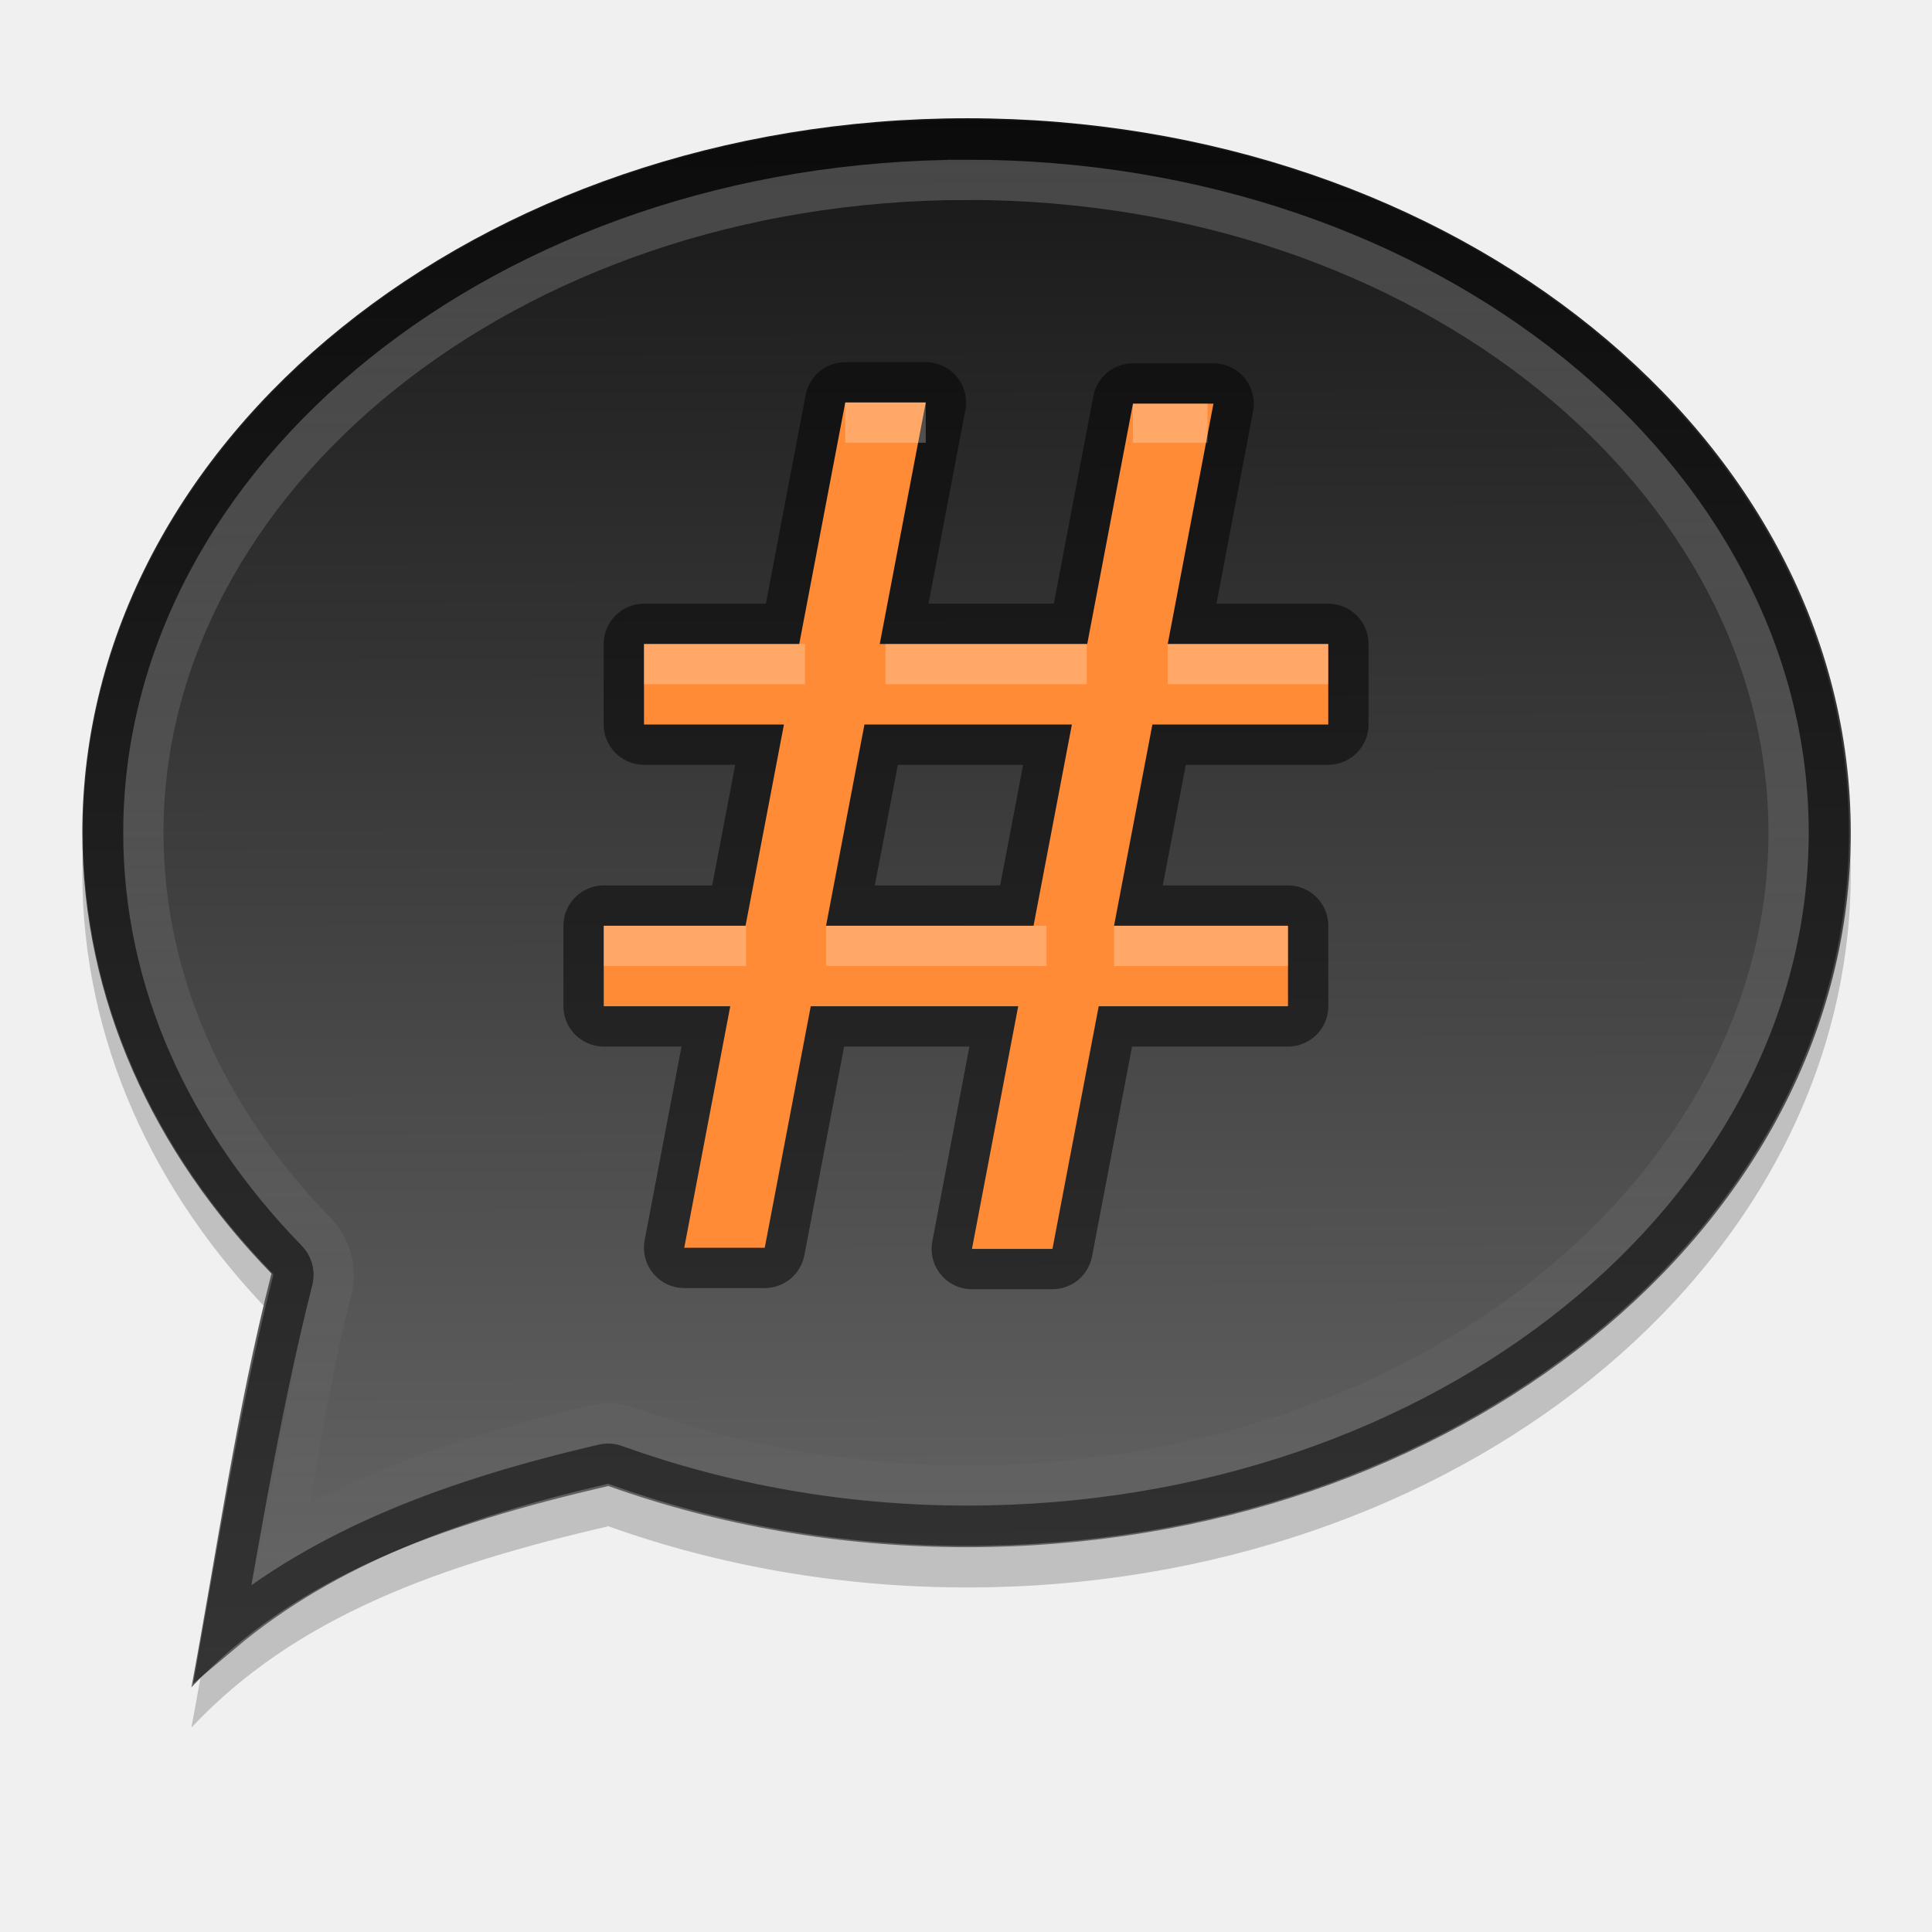
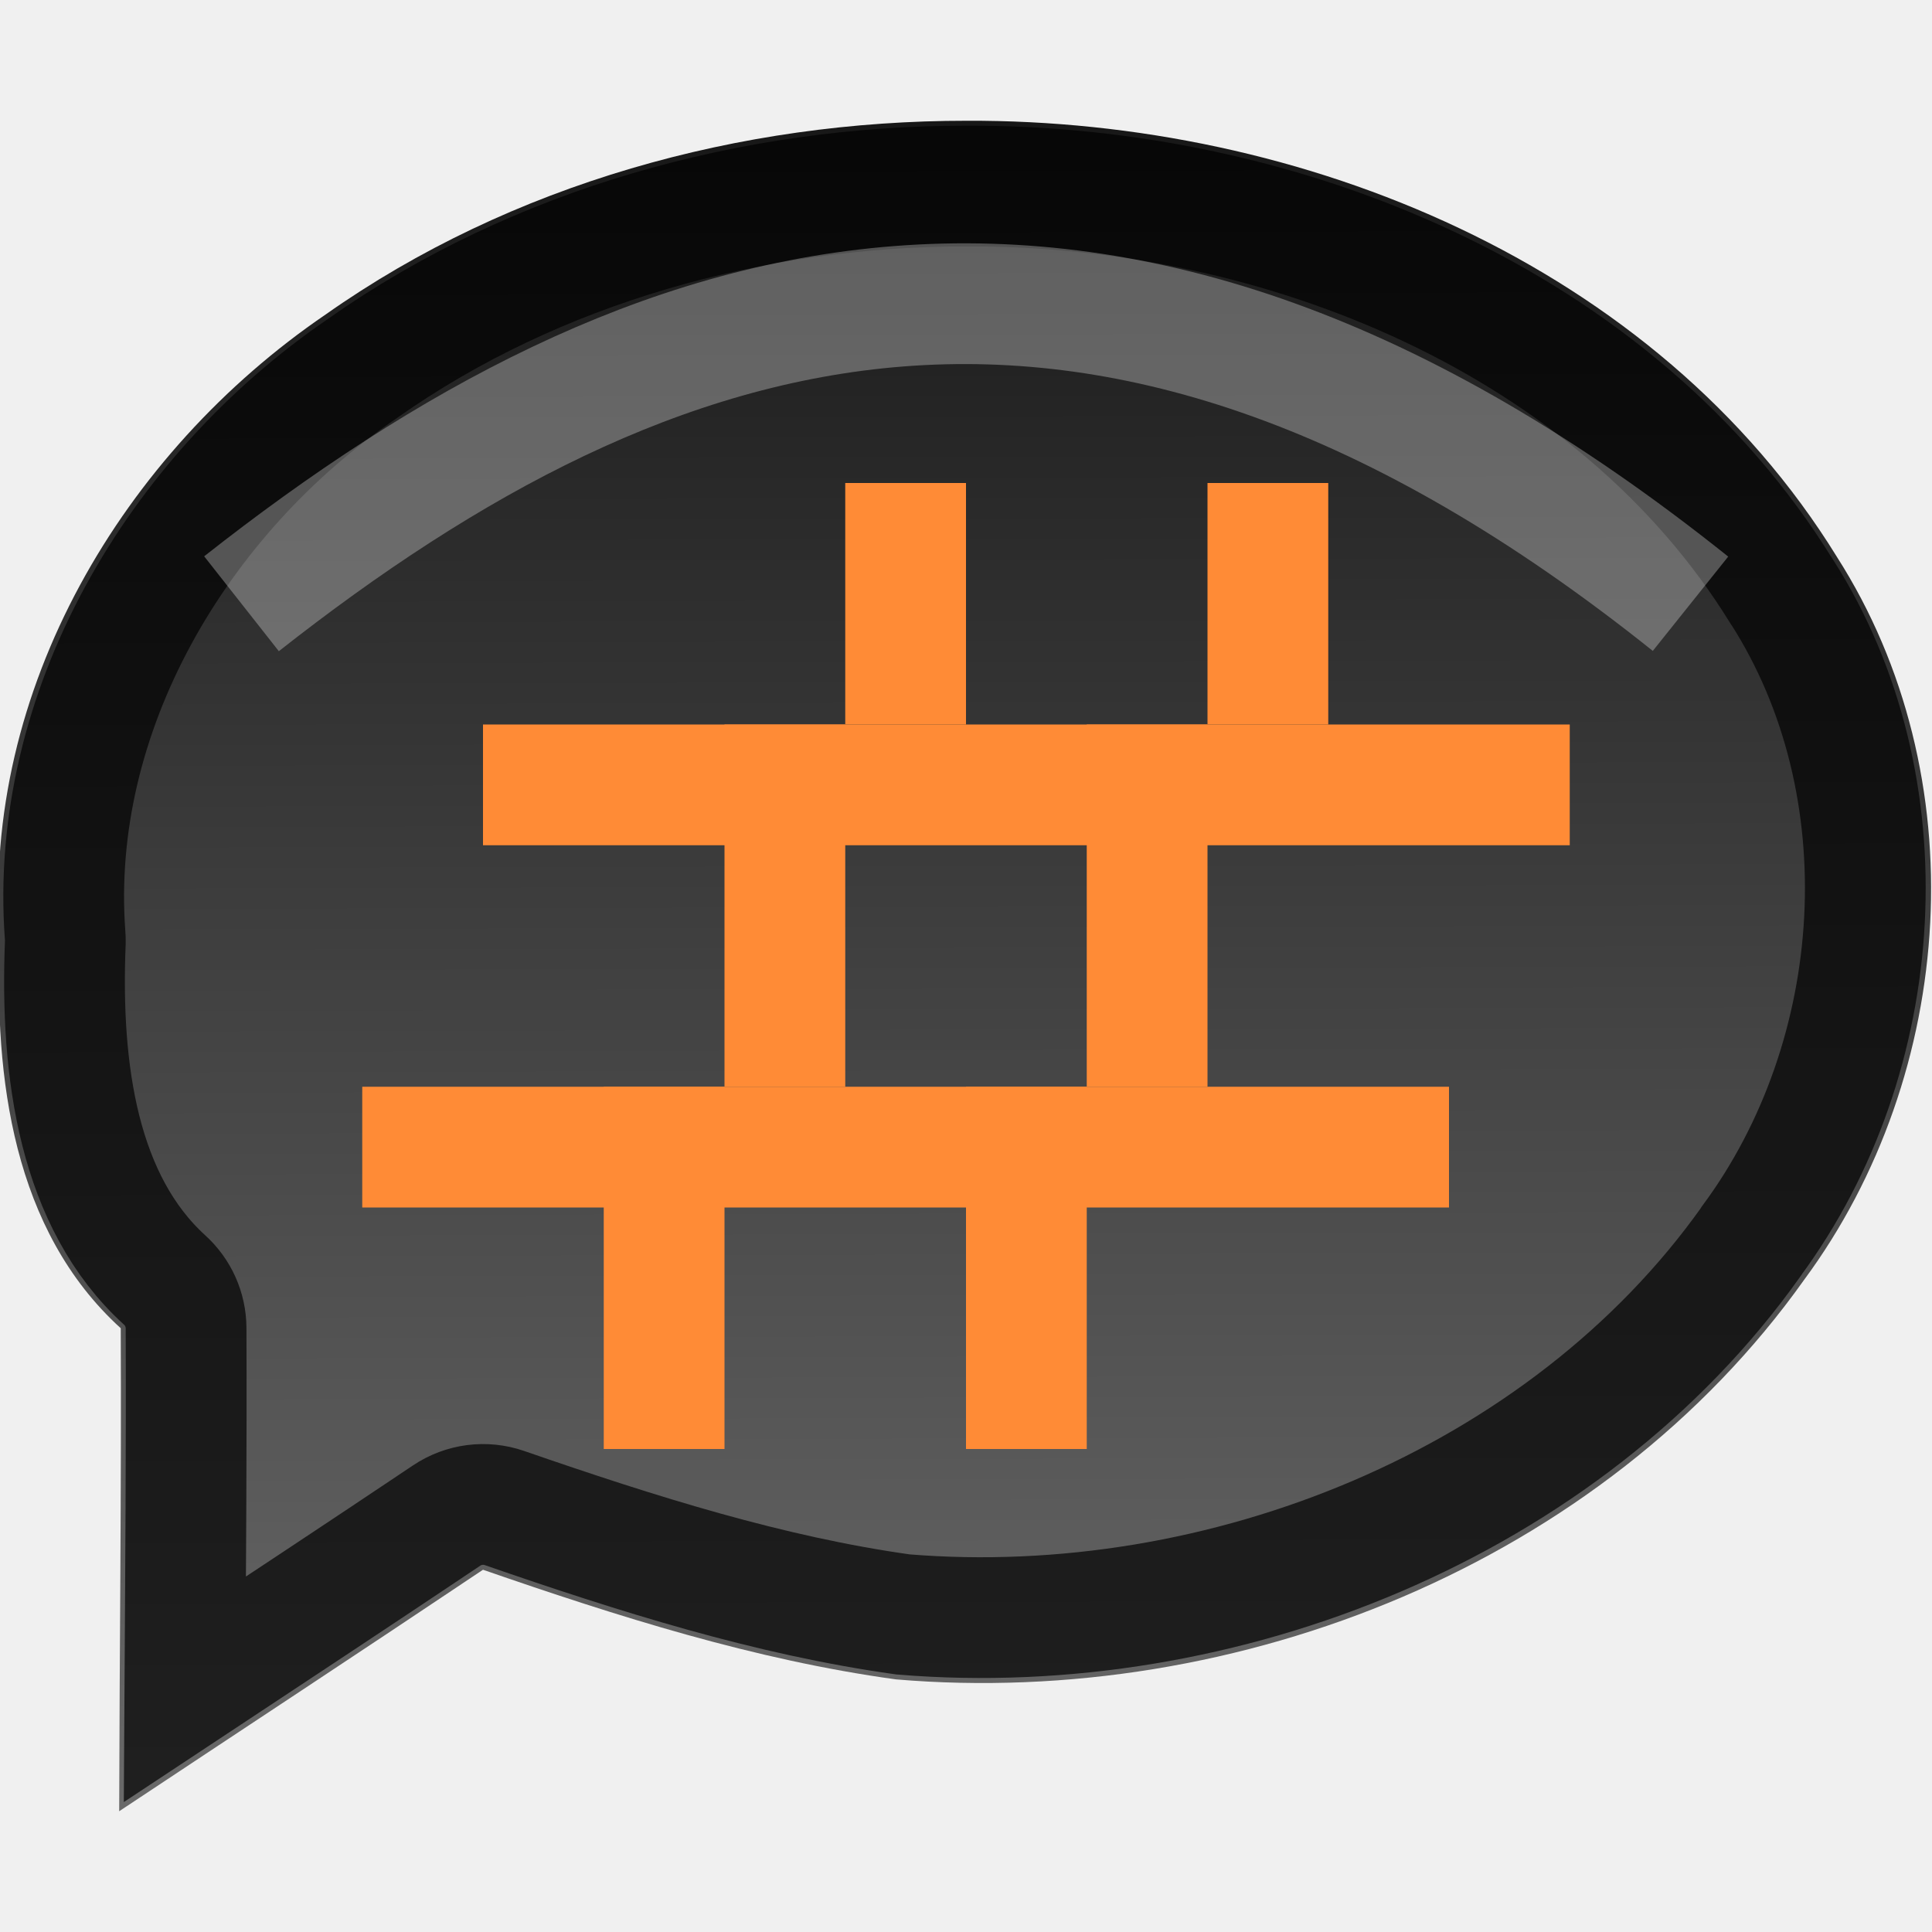
- <svg xmlns="http://www.w3.org/2000/svg" id="svg2" viewBox="0 0 48 48" version="1.1">
+ <svg xmlns="http://www.w3.org/2000/svg" height="16" width="16" version="1.1" viewBox="0 0 16 16" id="svg2">
+   <path id="path23" d="m 8.006,1 c 2.773,-0.011 5.708,1.183 7.206,3.611 1.157,1.811 0.995,4.275 -0.271,5.988 C 13.271,12.948 10.253,14.148 7.42,13.908 6.248,13.747 5.115,13.386 4,13 2.999,13.671 1.991,14.333 0.987,15 0.99,13.667 1.006,12.333 1,11 0.106,10.187 -0.048,8.923 -8.4191383e-4,7.782 -0.152,5.714 1.019,3.748 2.696,2.605 4.235,1.52 6.133,0.999 8.006,1 Z" style="fill:url(#0)" />
  <defs id="defs4">
-     <linearGradient id="0" x2="37.847" y2="37.11" gradientTransform="matrix(1.33615 0 0 1.31714 -4.469 -6.883)" x1="37.774" y1="7.397" gradientUnits="userSpaceOnUse">
-       <stop id="stop7" stop-color="#171717" />
-       <stop offset="1" id="stop9" stop-color="#6a6a6a" />
-     </linearGradient>
-     <linearGradient id="1" x2="0" y2="39" y1="4" gradientUnits="userSpaceOnUse">
-       <stop id="stop12" stop-color="#fff" />
-       <stop offset="1" id="stop14" stop-color="#fff" stop-opacity="0" />
+     <linearGradient gradientUnits="userSpaceOnUse" y1="7.397" x1="37.774" gradientTransform="matrix(0.4865666,0,0,0.4730081,-2.372063,-2.526737)" y2="37.11" x2="37.847" id="0">
+       <stop stop-color="#171717" id="stop7" />
+       <stop stop-color="#6a6a6a" id="stop9" offset="1" />
    </linearGradient>
  </defs>
-   <path id="path21" opacity="0.2" d="m 24.031,3.938 c 12.132,0 21.951,7.944 21.951,17.751 0,9.807 -9.82,17.751 -21.951,17.751 -3.168,0 -6.197,-0.546 -8.918,-1.521 C 10.944,38.888 7.358,40.149 4.755,42.922 5.395,39.499 5.871,36.066 6.744,32.643 3.806,29.624 2.045,25.828 2.045,21.689 2.045,11.882 11.899,3.938 24.031,3.938 Z" />
-   <path id="path23" d="m 24.031,2.938 c 12.132,0 21.951,7.944 21.951,17.751 0,9.807 -9.82,17.751 -21.951,17.751 -3.168,0 -6.197,-0.546 -8.918,-1.521 -4.169,0.97 -7.755,2.231 -10.358,5.004 C 5.395,38.499 5.871,35.066 6.744,31.643 3.806,28.624 2.045,24.828 2.045,20.689 2.045,10.882 11.899,2.938 24.031,2.938 Z" fill="url(#0)" />
-   <g id="g25" fill="none">
-     <path id="path27" opacity="0.5" d="m 24.031,3.469 c -11.898,0 -21.469,7.771 -21.469,17.219 0,3.986 1.707,7.658 4.562,10.594 a 0.535,0.535 0 0 1 0.156,0.5 C 6.541,34.682 6.053,37.62 5.531,40.562 8.111,38.398 11.353,37.224 15,36.375 a 0.535,0.535 0 0 1 0.312,0.031 c 2.663,0.955 5.613,1.5 8.719,1.5 11.898,0 21.406,-7.769 21.406,-17.219 0,-9.45 -9.508,-17.219 -21.406,-17.219 z" stroke="#000" />
-     <path id="path29" opacity="0.2" d="m 24.031,4.469 c -11.459,0 -20.469,7.446 -20.469,16.219 0,3.697 1.578,7.128 4.281,9.906 A 1.542,1.542 0 0 1 8.25,32.031 c -0.519,2.034 -0.851,4.157 -1.219,6.25 2.324,-1.356 4.954,-2.224 7.75,-2.875 a 1.542,1.542 0 0 1 0.875,0.062 c 2.554,0.916 5.387,1.438 8.375,1.438 11.459,0 20.406,-7.44 20.406,-16.219 0,-8.779 -8.947,-16.219 -20.406,-16.219 z" stroke="url(#1)" />
+   <g transform="translate(10,3)" id="g4182">
+     <rect y="1" x="-3" height="2" width="1" id="rect4165" style="opacity:1;fill:#ff8b36;fill-opacity:1;stroke:none;stroke-width:1;stroke-linecap:round;stroke-linejoin:round;stroke-miterlimit:4;stroke-dasharray:none;stroke-opacity:1" />
+     <rect y="3" x="-4" height="3" width="1" id="rect4167" style="opacity:1;fill:#ff8b36;fill-opacity:1;stroke:none;stroke-width:1;stroke-linecap:round;stroke-linejoin:round;stroke-miterlimit:4;stroke-dasharray:none;stroke-opacity:1" />
+     <rect style="opacity:1;fill:#ff8b36;fill-opacity:1;stroke:none;stroke-width:1;stroke-linecap:round;stroke-linejoin:round;stroke-miterlimit:4;stroke-dasharray:none;stroke-opacity:1" id="rect4169" width="1" height="3" x="-5" y="6" />
+     <rect style="opacity:1;fill:#ff8b36;fill-opacity:1;stroke:none;stroke-width:1;stroke-linecap:round;stroke-linejoin:round;stroke-miterlimit:4;stroke-dasharray:none;stroke-opacity:1" id="rect4171" width="1" height="2" x="0" y="1" />
+     <rect style="opacity:1;fill:#ff8b36;fill-opacity:1;stroke:none;stroke-width:1;stroke-linecap:round;stroke-linejoin:round;stroke-miterlimit:4;stroke-dasharray:none;stroke-opacity:1" id="rect4174" width="1" height="3" x="-1" y="3" />
+     <rect y="6" x="-2" height="3" width="1" id="rect4176" style="opacity:1;fill:#ff8b36;fill-opacity:1;stroke:none;stroke-width:1;stroke-linecap:round;stroke-linejoin:round;stroke-miterlimit:4;stroke-dasharray:none;stroke-opacity:1" />
+     <rect style="opacity:1;fill:#ff8b36;fill-opacity:1;stroke:none;stroke-width:1;stroke-linecap:round;stroke-linejoin:round;stroke-miterlimit:4;stroke-dasharray:none;stroke-opacity:1" id="rect4178" width="9" height="1" x="-6" y="3" />
+     <rect y="6" x="-7" height="1" width="9" id="rect4180" style="opacity:1;fill:#ff8b36;fill-opacity:1;stroke:none;stroke-width:1;stroke-linecap:round;stroke-linejoin:round;stroke-miterlimit:4;stroke-dasharray:none;stroke-opacity:1" />
  </g>
-   <path stroke-linecap="square" id="path4189" opacity="0.5" d="M 21,8.998 A 1.003,1.003 0 0 0 20.016,9.812 l -0.988,5.186 -3.027,0 A 1.003,1.003 0 0 0 14.998,16 l 0,2 A 1.003,1.003 0 0 0 16,19.002 l 2.266,0 -0.572,2.996 -2.693,0 A 1.003,1.003 0 0 0 13.998,23 l 0,2 A 1.003,1.003 0 0 0 15,26.002 l 1.932,0 -0.916,4.811 A 1.003,1.003 0 0 0 17,32.002 l 2,0 A 1.003,1.003 0 0 0 19.984,31.188 l 0.988,-5.186 3.113,0 -0.922,4.84 a 1.003,1.003 0 0 0 0.984,1.189 l 2,0 a 1.003,1.003 0 0 0 0.984,-0.814 l 0.994,-5.215 3.873,0 A 1.003,1.003 0 0 0 33.002,25 l 0,-2 A 1.003,1.003 0 0 0 32,21.998 l -3.111,0 0.572,-2.996 3.539,0 A 1.003,1.003 0 0 0 34.002,18 l 0,-2 A 1.003,1.003 0 0 0 33,14.998 l -2.777,0 0.91,-4.781 A 1.003,1.003 0 0 0 30.148,9.027 l -2,0 a 1.003,1.003 0 0 0 -0.984,0.814 l -0.982,5.156 -3.113,0 0.916,-4.811 A 1.003,1.003 0 0 0 23,8.998 l -2,0 z m 1.307,10.004 3.113,0 -0.572,2.996 -3.113,0 0.572,-2.996 z" fill="#000" />
-   <path stroke-linecap="square" id="rect4173" d="M 21 10 L 19.857 16 L 16 16 L 16 18 L 19.477 18 L 18.523 23 L 15 23 L 15 25 L 18.143 25 L 17 31 L 19 31 L 20.143 25 L 25.297 25 L 24.148 31.029 L 26.148 31.029 L 27.297 25 L 32 25 L 32 23 L 27.678 23 L 28.631 18 L 33 18 L 33 16 L 29.012 16 L 30.148 10.029 L 28.148 10.029 L 27.012 16 L 21.857 16 L 23 10 L 21 10 z M 21.477 18 L 26.631 18 L 25.678 23 L 20.523 23 L 21.477 18 z " fill="#ff8b36" />
-   <g id="g4207" opacity="0.5" fill="#fff">
-     <path stroke-linecap="square" id="rect4191" opacity="0.5" d="m 16,16 4,0 0,1 -4,0 z" />
-     <path stroke-linecap="square" id="rect4193" opacity="0.5" d="m 22,16 5,0 0,1 -5,0 z" />
-     <path stroke-linecap="square" id="rect4195" opacity="0.5" d="m 29.012,16 3.988,0 0,1 -3.988,0 z" />
-     <path stroke-linecap="square" id="rect4197" opacity="0.5" d="m 28.148,10.029 1.852,0 0,0.971 -1.852,0 z" />
-     <path stroke-linecap="square" id="rect4199" opacity="0.5" d="m 21,10 2,0 0,1 -2,0 z" />
-     <path stroke-linecap="square" id="rect4201" opacity="0.5" d="m 15,23 3.535,0 0,1 L 15,24 Z" />
-     <path stroke-linecap="square" id="rect4203" opacity="0.5" d="M 20.523,23 26,23 l 0,1 -5.477,0 z" />
-     <path stroke-linecap="square" id="rect4205" opacity="0.5" d="M 27.678,23 32,23 l 0,1 -4.322,0 z" />
-   </g>
+   <g style="stroke:#000000;fill:none;stroke-width:2.765;stroke-miterlimit:4;stroke-dasharray:none" id="g4192" transform="matrix(0.3641557,0,0,0.3591176,-0.744651,-0.05493113)" />
+   <path d="M 8.006,1.541 C 6.233,1.54 4.443,2.036 3.008,3.047 A 0.541,0.541 0 0 1 3,3.053 C 1.465,4.099 0.404,5.901 0.539,7.742 a 0.541,0.541 0 0 1 0.002,0.061 C 0.497,8.879 0.653,9.954 1.363,10.6 a 0.541,0.541 0 0 1 0.178,0.398 c 0.004,1.001 -0.004,1.997 -0.01,2.992 0.724,-0.479 1.449,-0.957 2.168,-1.439 a 0.541,0.541 0 0 1 0.479,-0.062 c 1.101,0.381 2.196,0.727 3.301,0.881 C 10.124,13.588 12.96,12.451 14.5,10.285 a 0.541,0.541 0 0 1 0.006,-0.01 C 15.638,8.743 15.783,6.507 14.758,4.902 a 0.541,0.541 0 0 1 -0.006,-0.008 C 13.379,2.668 10.624,1.531 8.008,1.541 a 0.541,0.541 0 0 1 -0.002,0 z" id="path4202" style="opacity:0.7;fill:none;stroke:#000000" />
+   <path id="path4204" d="M 2,5 C 5.402,2.323 9.13,1.106 14,5" style="fill:none;fill-rule:evenodd;stroke:#ffffff;stroke-width:1px;stroke-linecap:butt;stroke-linejoin:miter;stroke-opacity:1;opacity:0.3" />
</svg>
